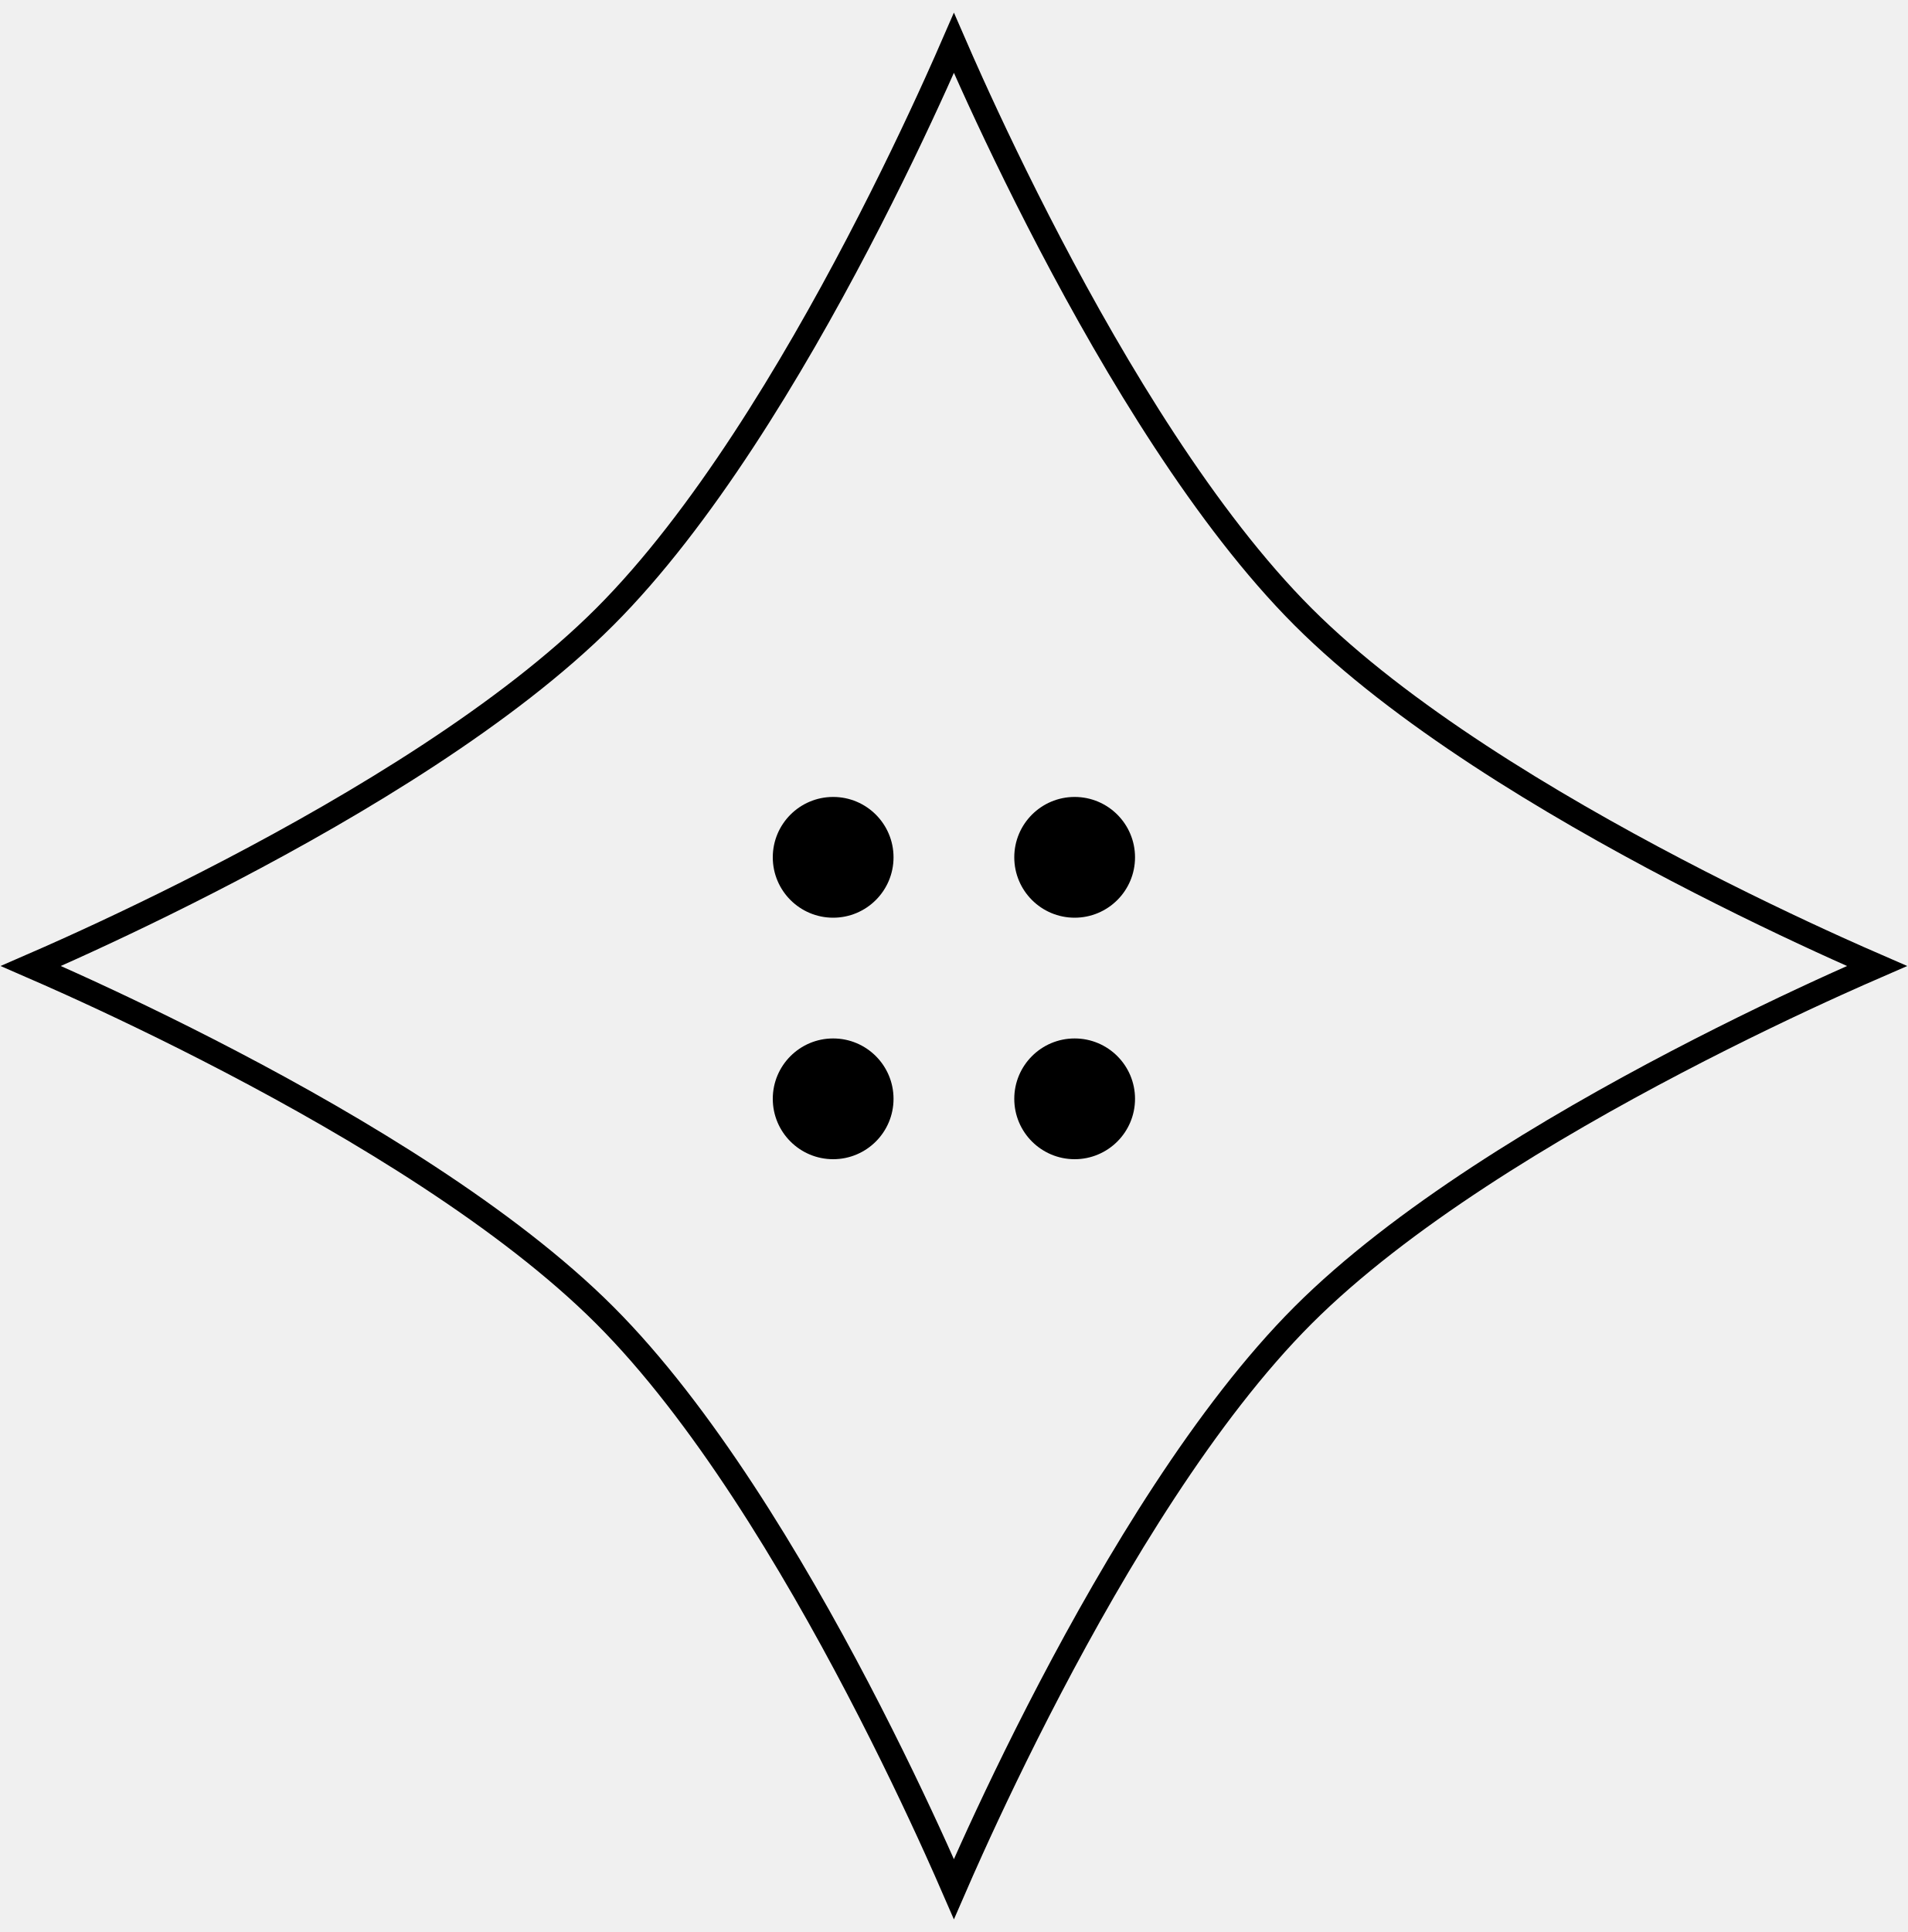
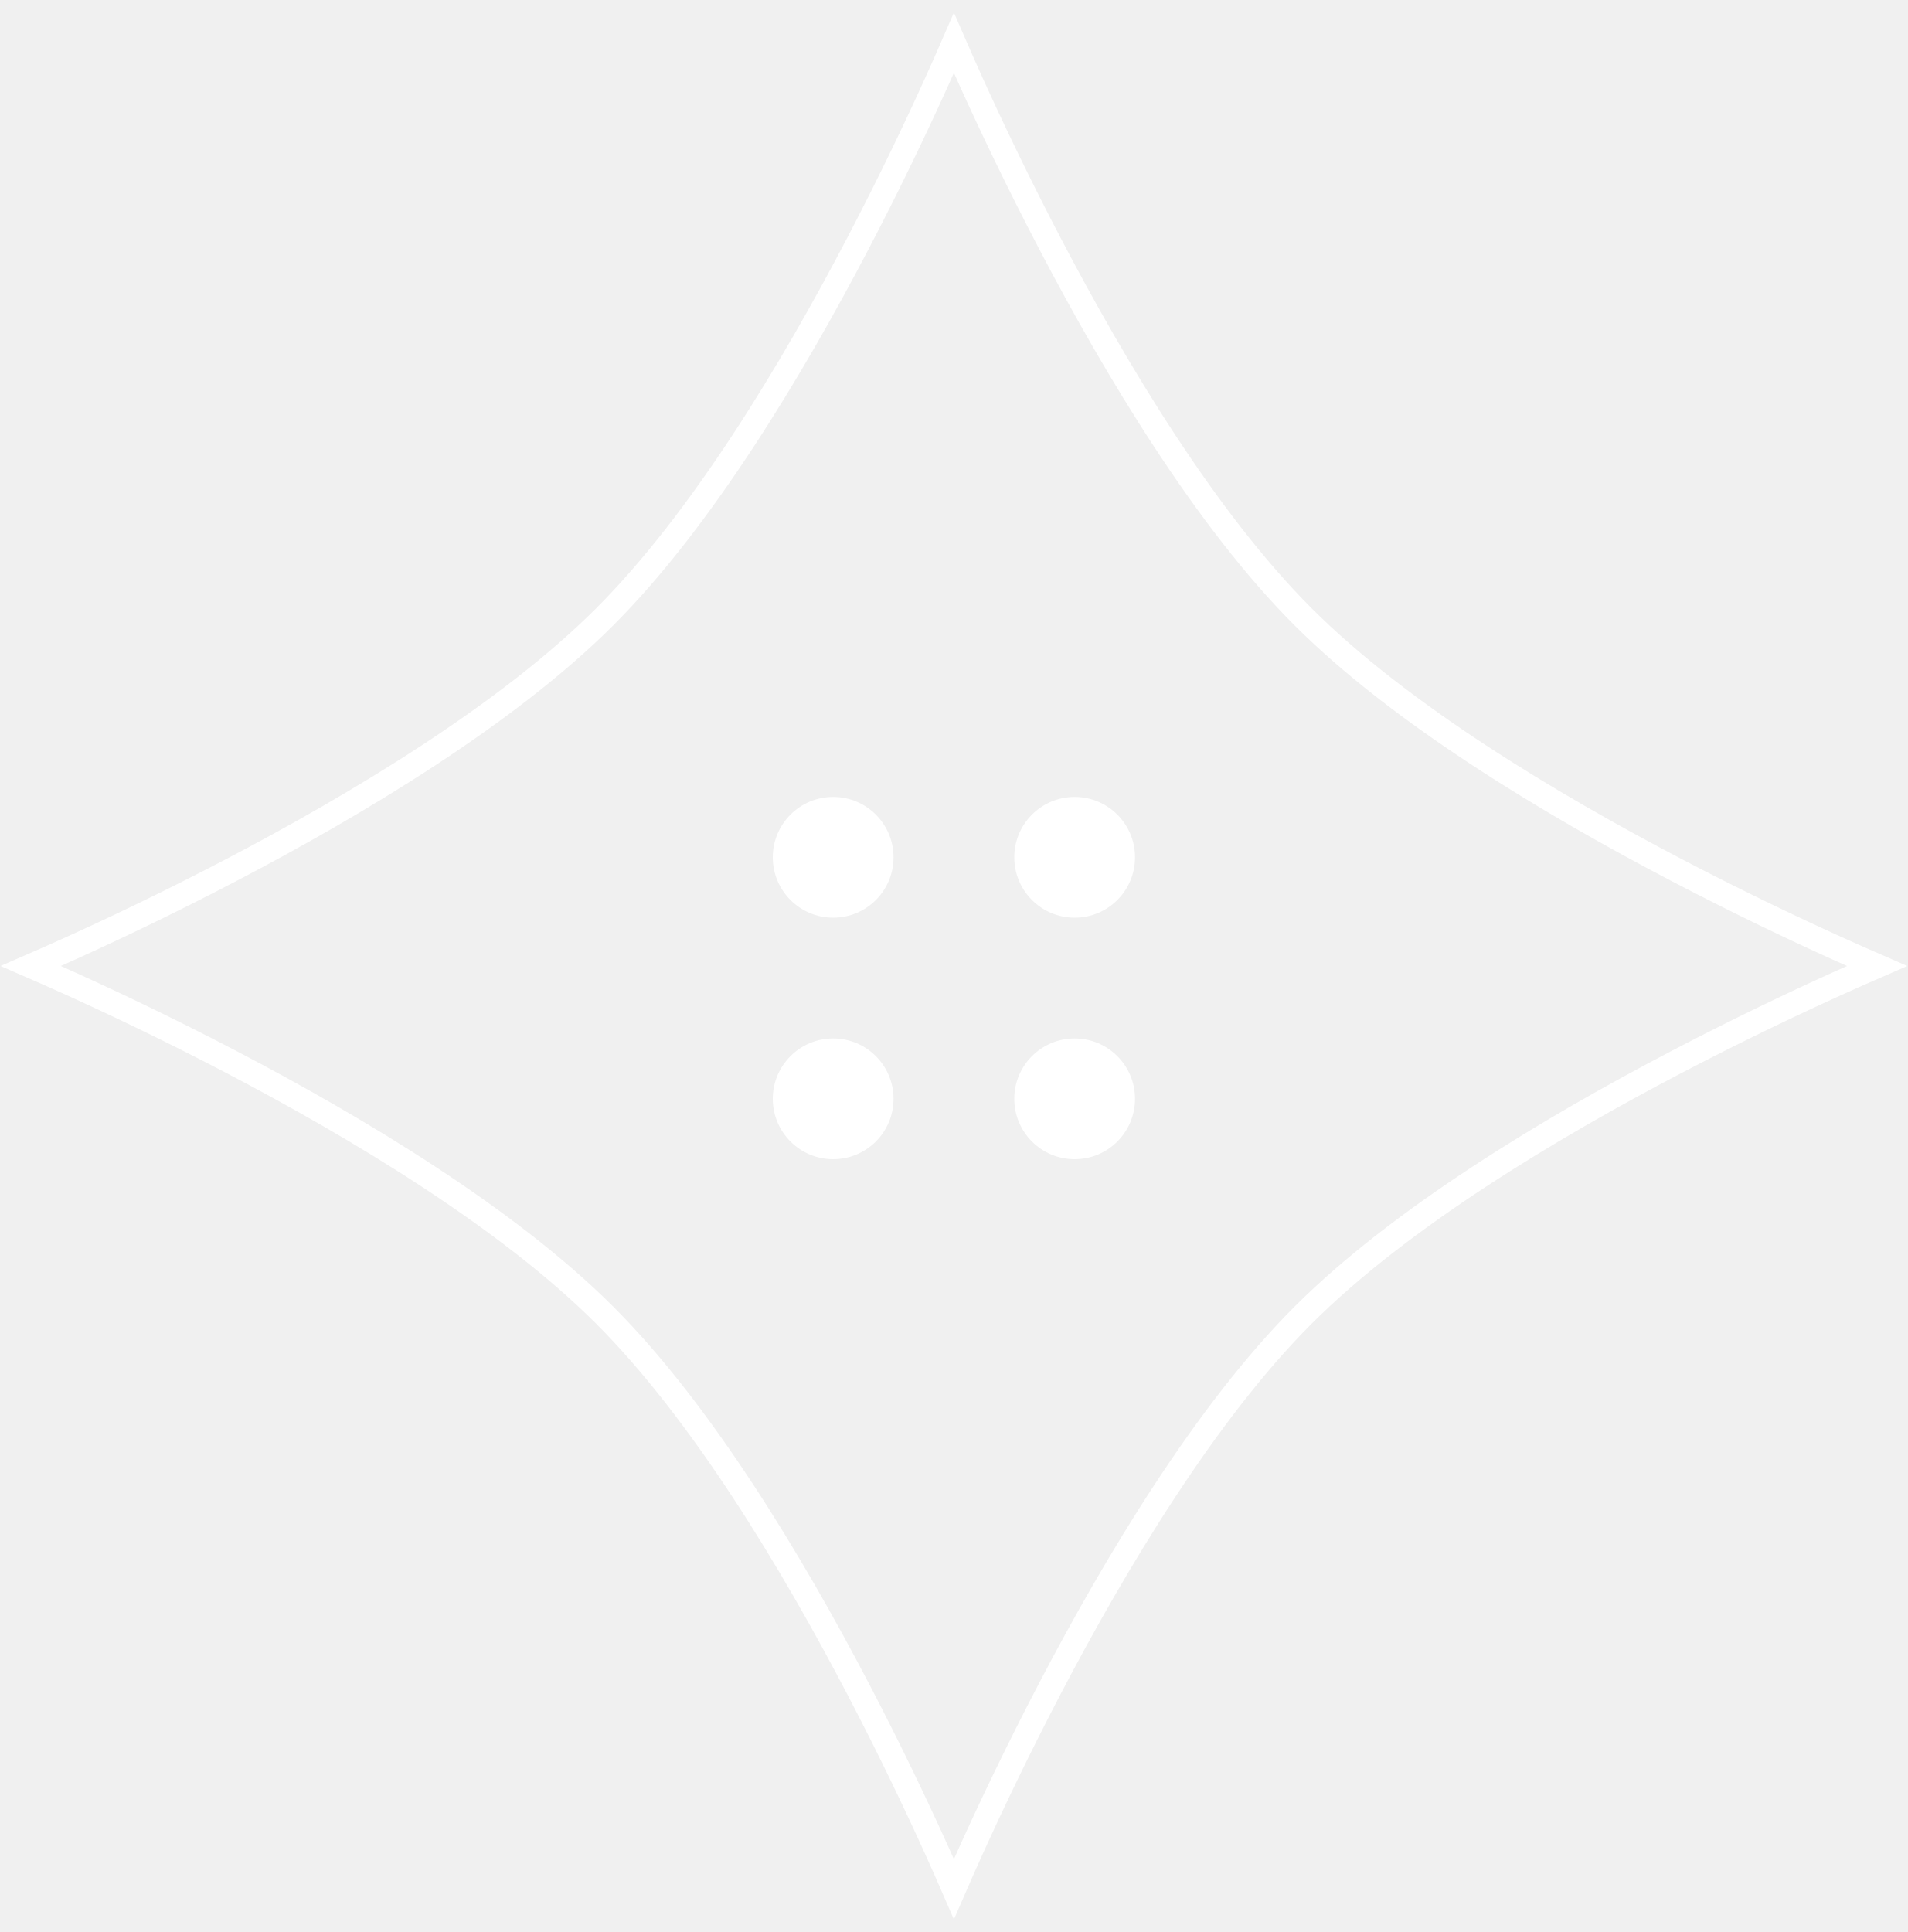
<svg xmlns="http://www.w3.org/2000/svg" width="79" height="80" viewBox="0 0 79 80" fill="none">
-   <path d="M77.723 40C77.281 40.192 76.717 40.441 76.054 40.741C74.354 41.511 72.005 42.622 69.406 43.982C64.22 46.695 57.991 50.427 53.959 54.459C49.927 58.491 46.195 64.72 43.482 69.906C42.122 72.505 41.011 74.854 40.241 76.554C39.941 77.217 39.692 77.781 39.5 78.223C39.308 77.781 39.059 77.217 38.759 76.554C37.989 74.854 36.878 72.505 35.518 69.906C32.805 64.72 29.073 58.491 25.041 54.459C21.009 50.427 14.78 46.695 9.594 43.982C6.995 42.622 4.646 41.511 2.946 40.741C2.283 40.441 1.719 40.192 1.277 40C1.719 39.808 2.283 39.559 2.946 39.259C4.646 38.489 6.995 37.378 9.594 36.018C14.78 33.305 21.009 29.573 25.041 25.541C29.073 21.509 32.805 15.28 35.518 10.094C36.878 7.495 37.989 5.146 38.759 3.446C39.059 2.783 39.308 2.219 39.5 1.777C39.692 2.219 39.941 2.783 40.241 3.446C41.011 5.146 42.122 7.495 43.482 10.094C46.195 15.28 49.927 21.509 53.959 25.541C57.991 29.573 64.22 33.305 69.406 36.018C72.005 37.378 74.354 38.489 76.054 39.259C76.717 39.559 77.281 39.808 77.723 40Z" stroke="black" />
-   <circle cx="44.5" cy="45.5" r="2.5" fill="black" />
-   <circle cx="34.5" cy="45.5" r="2.5" fill="black" />
-   <circle cx="44.5" cy="35.5" r="2.5" fill="black" />
-   <circle cx="34.5" cy="35.5" r="2.5" fill="black" />
+   <path d="M77.723 40C77.281 40.192 76.717 40.441 76.054 40.741C74.354 41.511 72.005 42.622 69.406 43.982C64.22 46.695 57.991 50.427 53.959 54.459C49.927 58.491 46.195 64.72 43.482 69.906C42.122 72.505 41.011 74.854 40.241 76.554C39.941 77.217 39.692 77.781 39.5 78.223C39.308 77.781 39.059 77.217 38.759 76.554C37.989 74.854 36.878 72.505 35.518 69.906C32.805 64.72 29.073 58.491 25.041 54.459C21.009 50.427 14.78 46.695 9.594 43.982C6.995 42.622 4.646 41.511 2.946 40.741C2.283 40.441 1.719 40.192 1.277 40C1.719 39.808 2.283 39.559 2.946 39.259C4.646 38.489 6.995 37.378 9.594 36.018C14.78 33.305 21.009 29.573 25.041 25.541C29.073 21.509 32.805 15.28 35.518 10.094C36.878 7.495 37.989 5.146 38.759 3.446C39.059 2.783 39.308 2.219 39.5 1.777C39.692 2.219 39.941 2.783 40.241 3.446C41.011 5.146 42.122 7.495 43.482 10.094C46.195 15.28 49.927 21.509 53.959 25.541C57.991 29.573 64.22 33.305 69.406 36.018C72.005 37.378 74.354 38.489 76.054 39.259C76.717 39.559 77.281 39.808 77.723 40Z" stroke="white" />
+   <circle cx="44.5" cy="45.5" r="2.5" fill="white" />
+   <circle cx="34.5" cy="45.5" r="2.5" fill="white" />
+   <circle cx="44.5" cy="35.5" r="2.5" fill="white" />
+   <circle cx="34.5" cy="35.5" r="2.5" fill="white" />
</svg>
